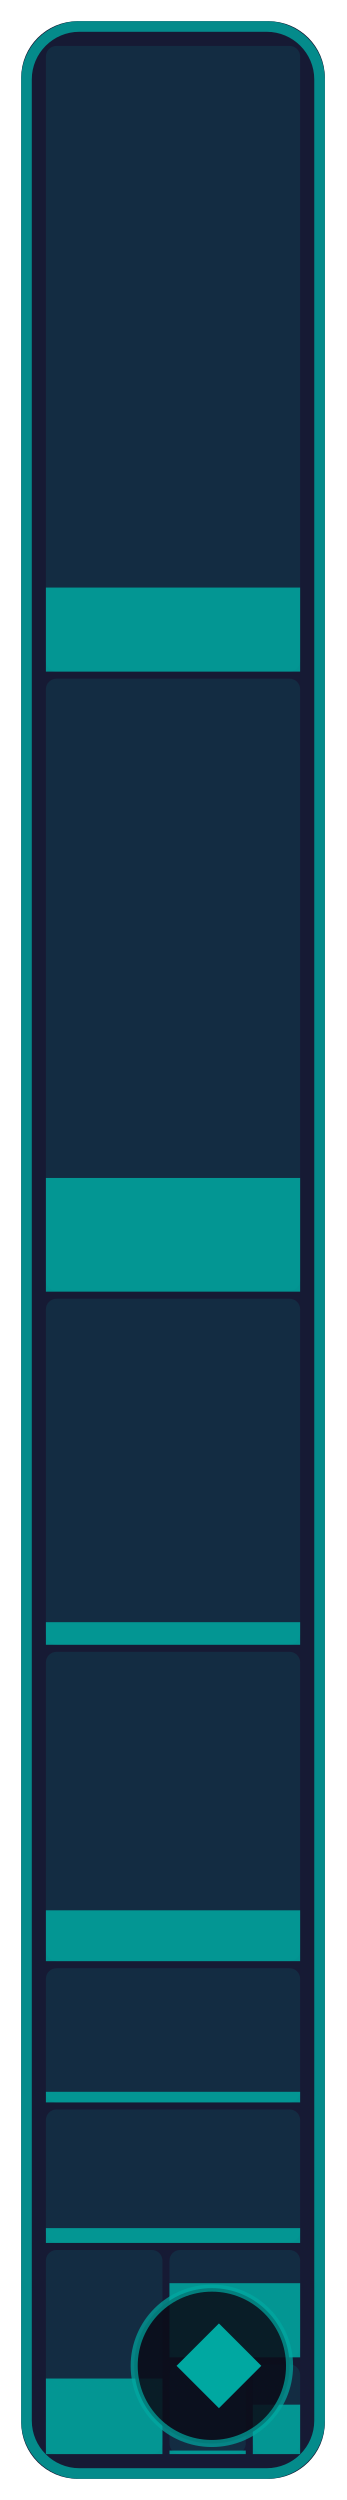
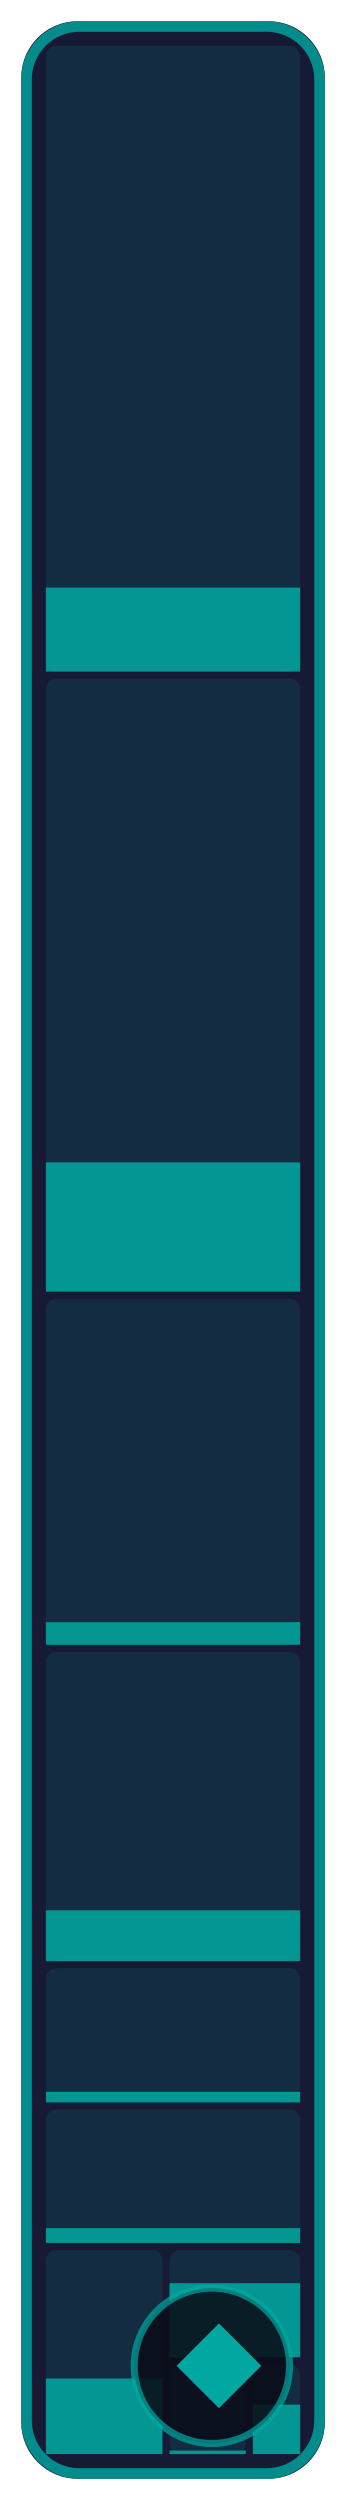
- <svg xmlns="http://www.w3.org/2000/svg" width="49" height="354" viewBox="0 0 49 354" role="img" aria-label="Stage &amp; world: 16.3 % of 182,272 bytes of code matched, 162 of 311 functions">
+ <svg xmlns="http://www.w3.org/2000/svg" width="49" height="354" viewBox="0 0 49 354" role="img" aria-label="Stage &amp; world: 16.9 % of 182,272 bytes of code matched, 163 of 311 functions">
  <style>text { font-family: -apple-system, BlinkMacSystemFont, 'Segoe UI', Helvetica, Arial, sans-serif; } .mono { font-family: ui-monospace, SFMono-Regular, 'SF Mono', Menlo, Consolas, monospace; } text { paint-order: stroke; stroke: #161a34; stroke-opacity: 0.55; stroke-width: 2.5px; stroke-linejoin: round; } .rise { transform-box: fill-box; transform-origin: 50% 100%; animation: rise 1.6s cubic-bezier(.2,.8,.2,1) .2s both; } @keyframes rise { from { transform: scaleY(0); } } @media (prefers-reduced-motion: reduce) { * { animation: none !important; } }</style>
  <rect x="3" y="3" width="43.0" height="348" rx="8" fill="#161a34" />
  <rect x="6.5" y="6.5" width="36.0" height="88.6" rx="1.5" fill="#00a8a1" fill-opacity="0.13" />
  <rect class="rise" x="6.5" y="83.2" width="36.0" height="11.9" fill="#00a8a1" fill-opacity="0.85" />
  <rect x="6.5" y="96.1" width="36.0" height="86.7" rx="1.5" fill="#00a8a1" fill-opacity="0.13" />
-   <rect class="rise" x="6.5" y="166.8" width="36.0" height="16.1" fill="#00a8a1" fill-opacity="0.85" />
+   <rect class="rise" x="6.5" y="164.6" width="36.0" height="18.3" fill="#00a8a1" fill-opacity="0.85" />
  <rect x="6.5" y="183.9" width="36.0" height="49.0" rx="1.5" fill="#00a8a1" fill-opacity="0.13" />
  <rect class="rise" x="6.5" y="229.7" width="36.0" height="3.2" fill="#00a8a1" fill-opacity="0.85" />
  <rect x="6.5" y="233.9" width="36.0" height="43.8" rx="1.5" fill="#00a8a1" fill-opacity="0.13" />
  <rect class="rise" x="6.5" y="270.5" width="36.0" height="7.2" fill="#00a8a1" fill-opacity="0.85" />
  <rect x="6.5" y="278.7" width="36.0" height="19.0" rx="1.5" fill="#00a8a1" fill-opacity="0.13" />
  <rect class="rise" x="6.5" y="296.2" width="36.0" height="1.5" fill="#00a8a1" fill-opacity="0.85" />
  <rect x="6.5" y="298.7" width="36.0" height="18.8" rx="1.5" fill="#00a8a1" fill-opacity="0.13" />
  <rect class="rise" x="6.5" y="315.5" width="36.0" height="2.1" fill="#00a8a1" fill-opacity="0.85" />
  <rect x="6.5" y="318.6" width="16.5" height="28.9" rx="1.5" fill="#00a8a1" fill-opacity="0.13" />
  <rect class="rise" x="6.5" y="336.8" width="16.5" height="10.7" fill="#00a8a1" fill-opacity="0.85" />
  <rect x="24.0" y="318.6" width="18.5" height="15.2" rx="1.5" fill="#00a8a1" fill-opacity="0.13" />
  <rect class="rise" x="24.0" y="323.3" width="18.5" height="10.5" fill="#00a8a1" fill-opacity="0.85" />
  <rect x="24.0" y="334.8" width="10.8" height="12.7" rx="1.5" fill="#00a8a1" fill-opacity="0.13" />
  <rect class="rise" x="24.0" y="347.0" width="10.8" height="0.5" fill="#00a8a1" fill-opacity="0.85" />
  <rect x="35.8" y="334.8" width="6.7" height="12.7" rx="1.5" fill="#00a8a1" fill-opacity="0.13" />
  <rect class="rise" x="35.8" y="340.5" width="6.7" height="7.0" fill="#00a8a1" fill-opacity="0.85" />
  <rect x="3.75" y="3.75" width="41.5" height="346.5" rx="7.5" fill="none" stroke="#00a8a1" stroke-opacity="0.8" stroke-width="1.5" />
  <rect x="19.0" y="324" width="22.0" height="22" rx="11" fill="#0b0d1a" fill-opacity="0.88" stroke="#00a8a1" stroke-opacity="0.7" />
  <path d="M31.0 329L37.0 335L31.0 341L25.0 335Z" fill="#00a8a1" />
</svg>
